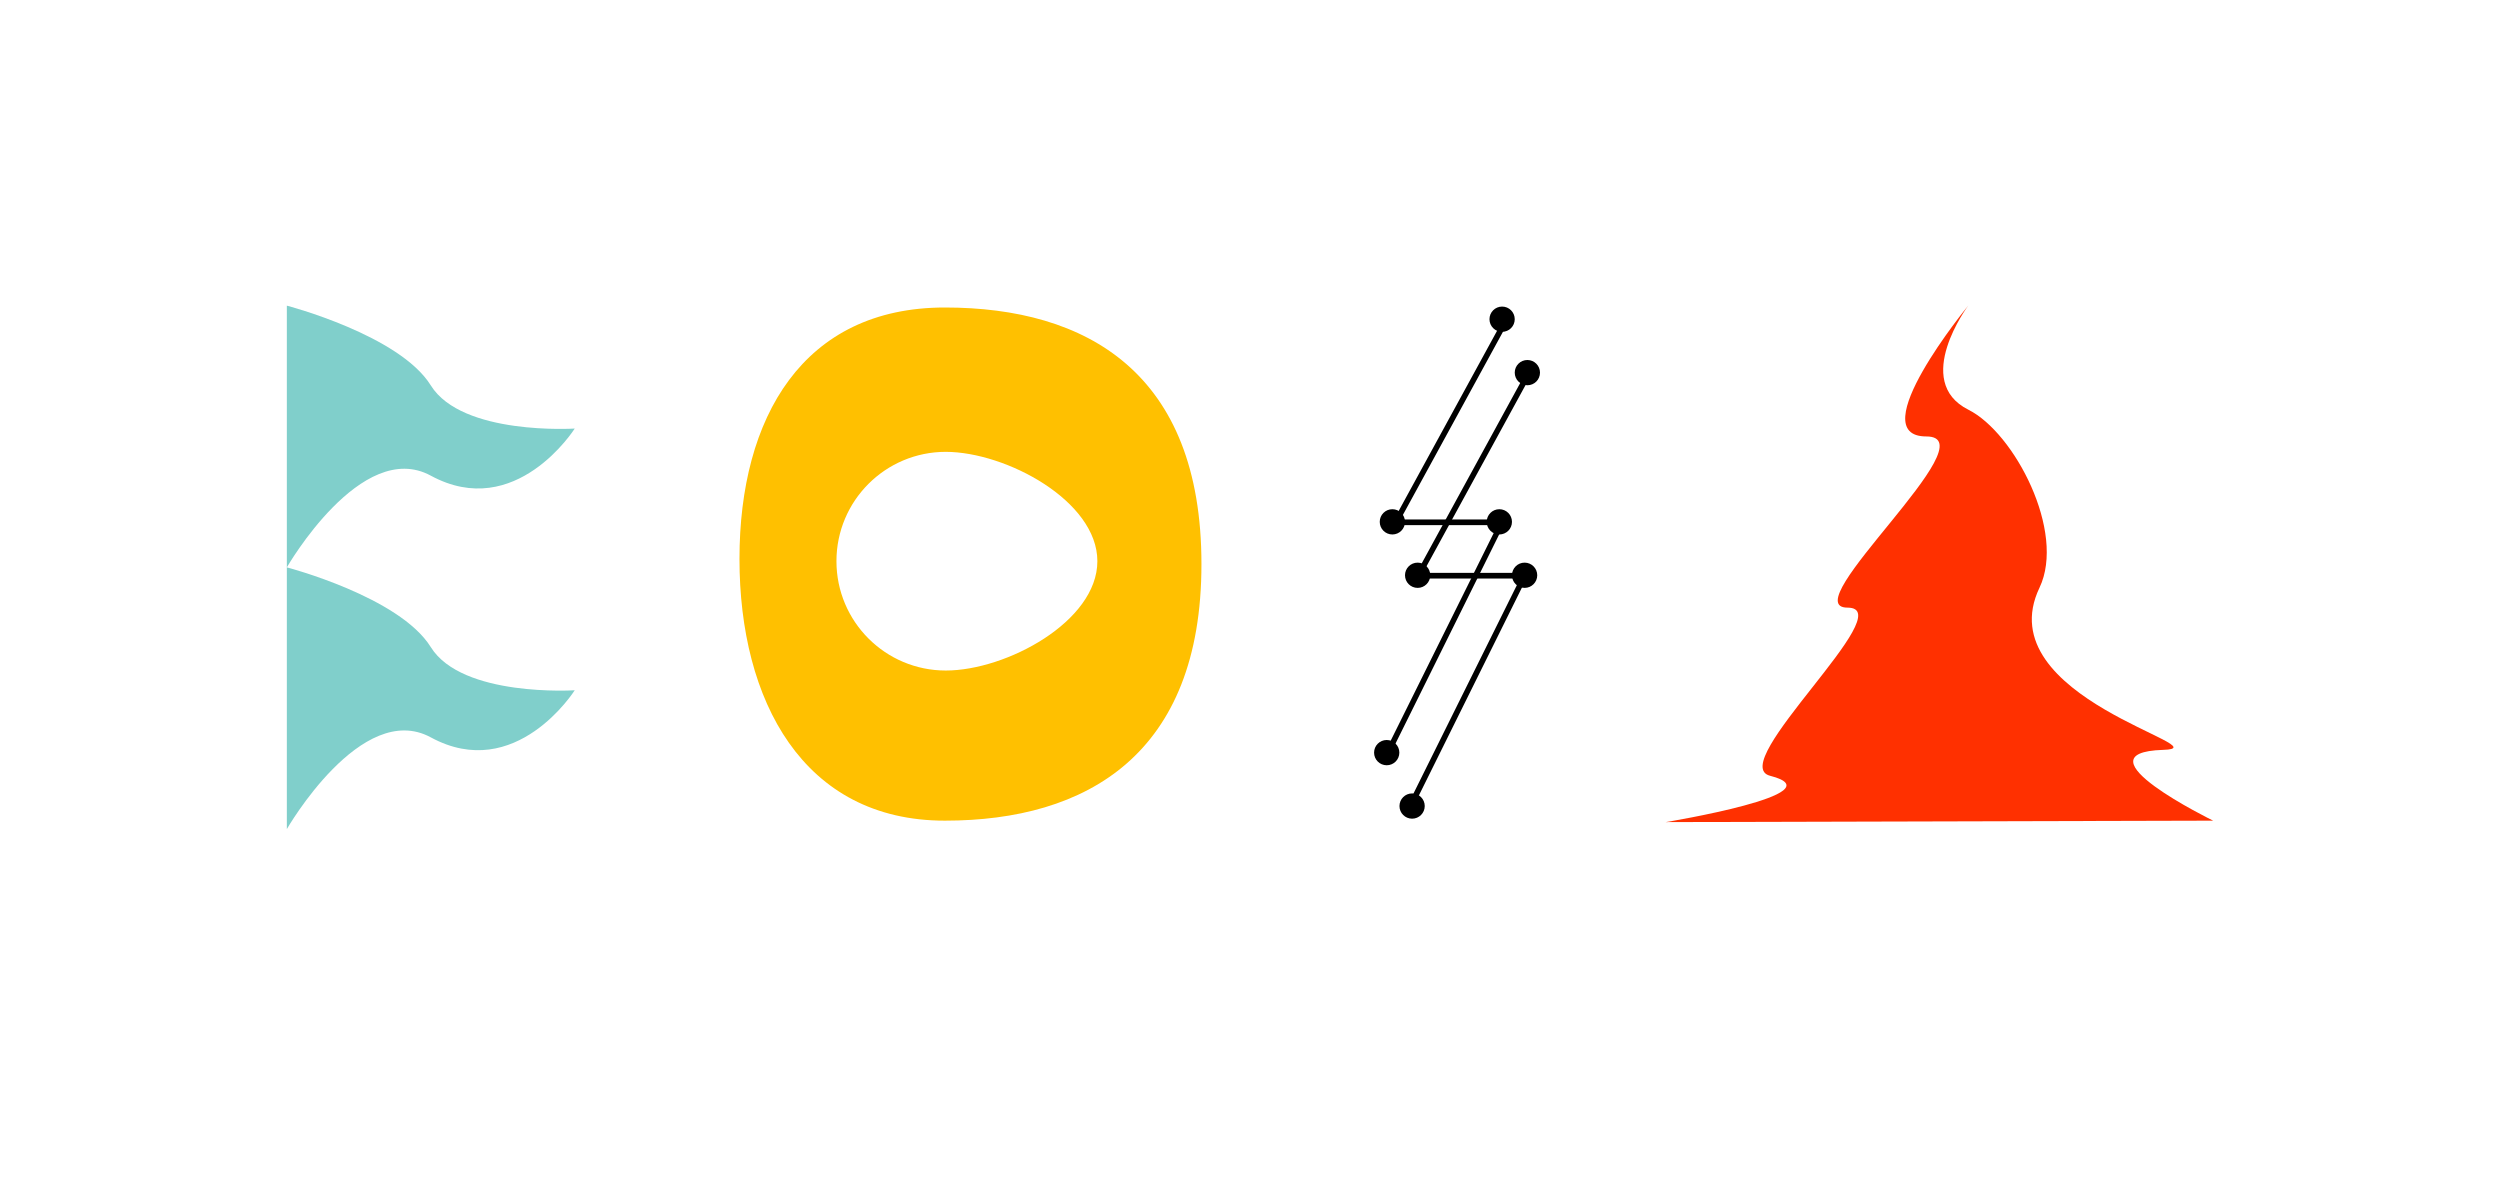
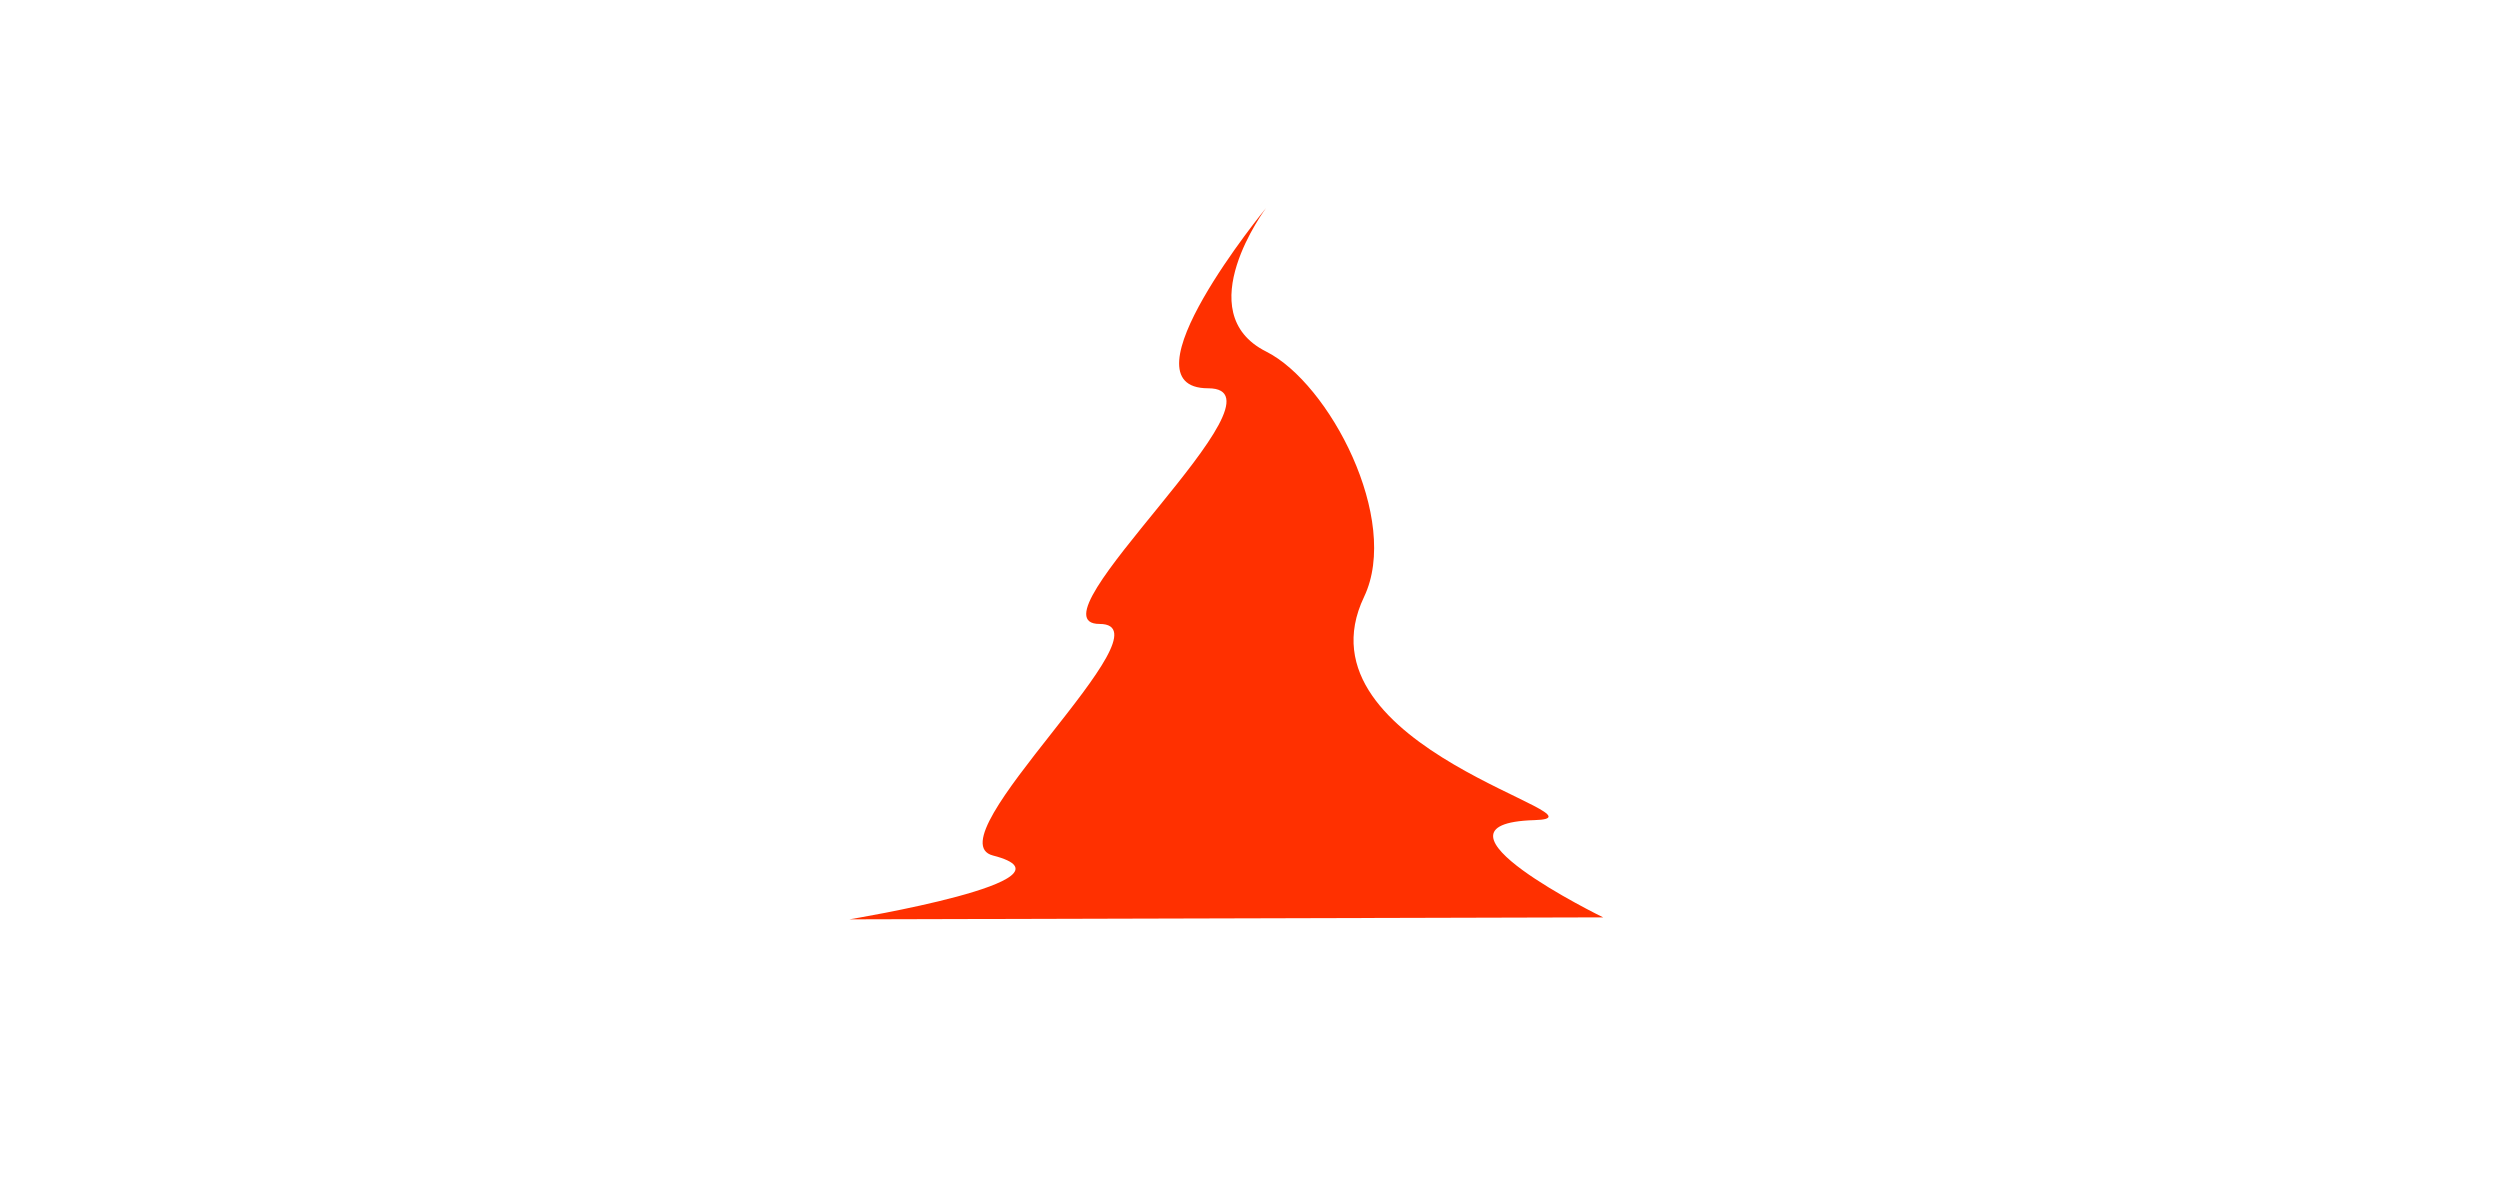
<svg xmlns="http://www.w3.org/2000/svg" version="1.1" id="logo" x="0px" y="0px" viewBox="2 1.5 1900 900" enable-background="new 2 1.5 1900 900" xml:space="preserve">
  <g id="letters">
    <g id="id:A_x3B_">
-       <path fill="#FF3000" d="M1684,625.2l-416,1.1c0,0,132-21.7,79.3-35.2c-34.7-8.8,100.7-127.8,58.8-127.8s109.6-130.1,59.9-130.1    s31.9-99.5,31.9-99.5s-43,57.6,0.1,79.2c34.9,17.5,74.3,92.8,54,135.3c-40,83.8,141,121.9,94,123.2    C1578,573.5,1684,625.2,1684,625.2z" />
-     </g>
-     <g id="id:SS_x3B_">
-       <g id="s2">
-         <g>
-           <circle cx="1075.2" cy="614.1" r="9.6" />
-         </g>
-         <g>
-           <circle cx="1160.7" cy="438.7" r="9.6" />
-         </g>
-         <g>
-           <circle cx="1079.4" cy="438.7" r="9.6" />
-         </g>
-         <g>
-           <circle cx="1162.8" cy="284.7" r="9.6" />
-         </g>
-         <g>
-           <polygon points="1077.3,612.2 1073.4,610.3 1157.3,441.2 1076.2,441.2 1163.1,282.1 1166.9,284.1 1083.4,436.9 1164.2,436.9           " />
-         </g>
-       </g>
-       <g id="s1">
-         <g>
-           <circle cx="1055.9" cy="573.5" r="9.6" />
-         </g>
-         <g>
-           <circle cx="1060.2" cy="398.1" r="9.6" />
-         </g>
-         <g>
-           <circle cx="1141.5" cy="398.1" r="9.6" />
-         </g>
-         <g>
-           <circle cx="1143.6" cy="244.1" r="9.6" />
-         </g>
-         <g>
-           <polygon points="1060.1,571.6 1056.3,569.7 1140.2,400.6 1059.1,400.6 1146,241.5 1149.8,243.5 1066.3,396.3 1147,396.3     " />
-         </g>
-       </g>
-     </g>
-     <path id="id:O" fill="#FFC000" d="M720.1,235.2c-107.7,0-156.1,83.4-156.1,191.1s48.4,198.9,156.1,198.9s195-50.2,195-195   C915.1,284.7,827.8,235.2,720.1,235.2z M720.8,511.1c-45.9,0-83.1-37.2-83.1-83.1c0-45.9,37.2-83.1,83.1-83.1   C766.7,345,836,382.2,836,428C836,473.9,766.7,511.1,720.8,511.1z" />
-     <g id="id:B_x3B_transparency:0_x3B_">
-       <g>
-         <path fill="#80CFCB" d="M220,432.7V233.8c0,0,85.6,22.3,109.4,60.6s109.4,32.8,109.4,32.8S394,398.1,329.4,363     C276.6,334.3,220,432.7,220,432.7z" />
-       </g>
-       <g id="id:B_x3B_transparency:0_x3B__1_">
-         <g>
-           <path fill="#80CFCB" d="M220,631.6V432.7c0,0,85.6,22.3,109.4,60.6s109.4,32.8,109.4,32.8S394,597,329.4,561.9      C276.6,533.2,220,631.6,220,631.6z" />
-         </g>
-       </g>
+       <path fill="#FF3000" d="M1220.4,698.7l-572.9,1.5c0,0,181.8-29.9,109.2-48.5c-47.7-12.2,138.6-176,81-176s150.9-179.1,82.5-179.1    s44-137,44-137s-59.3,79.3,0.1,109.1c48,24.1,102.4,127.7,74.4,186.4c-55.1,115.4,194.1,167.9,129.4,169.7    C1074.5,627.6,1220.4,698.7,1220.4,698.7z" />
    </g>
  </g>
</svg>
